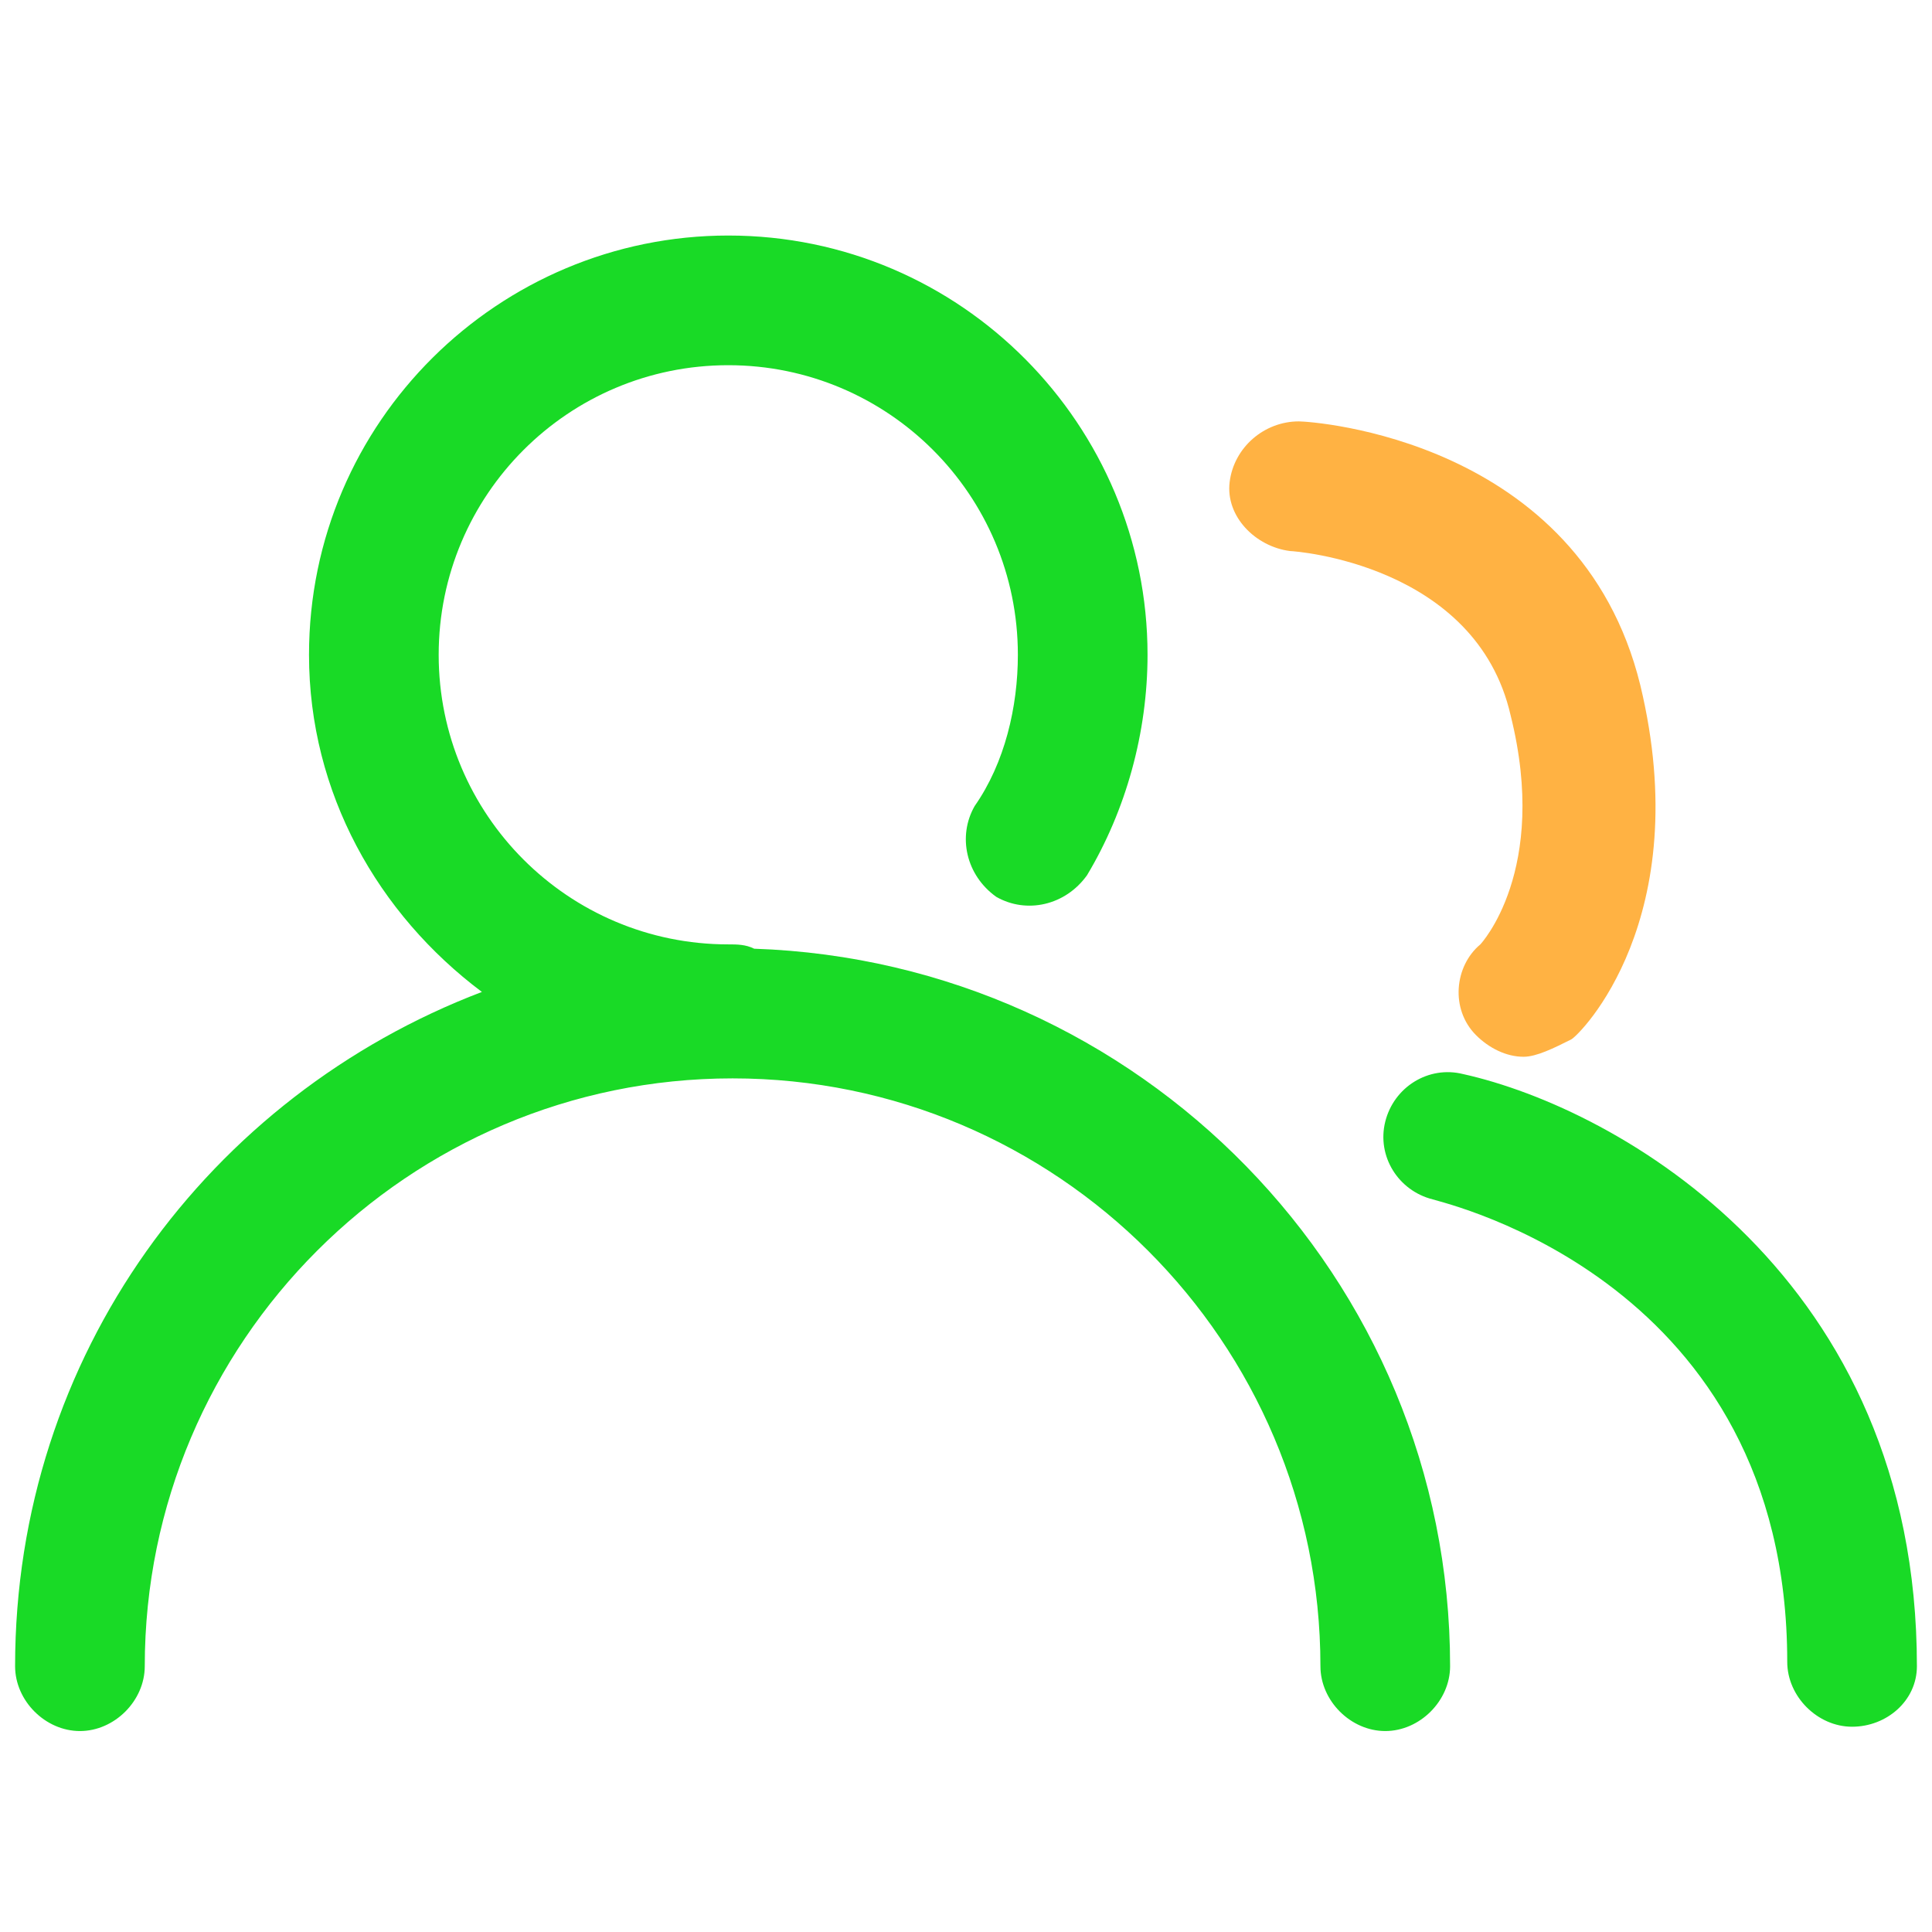
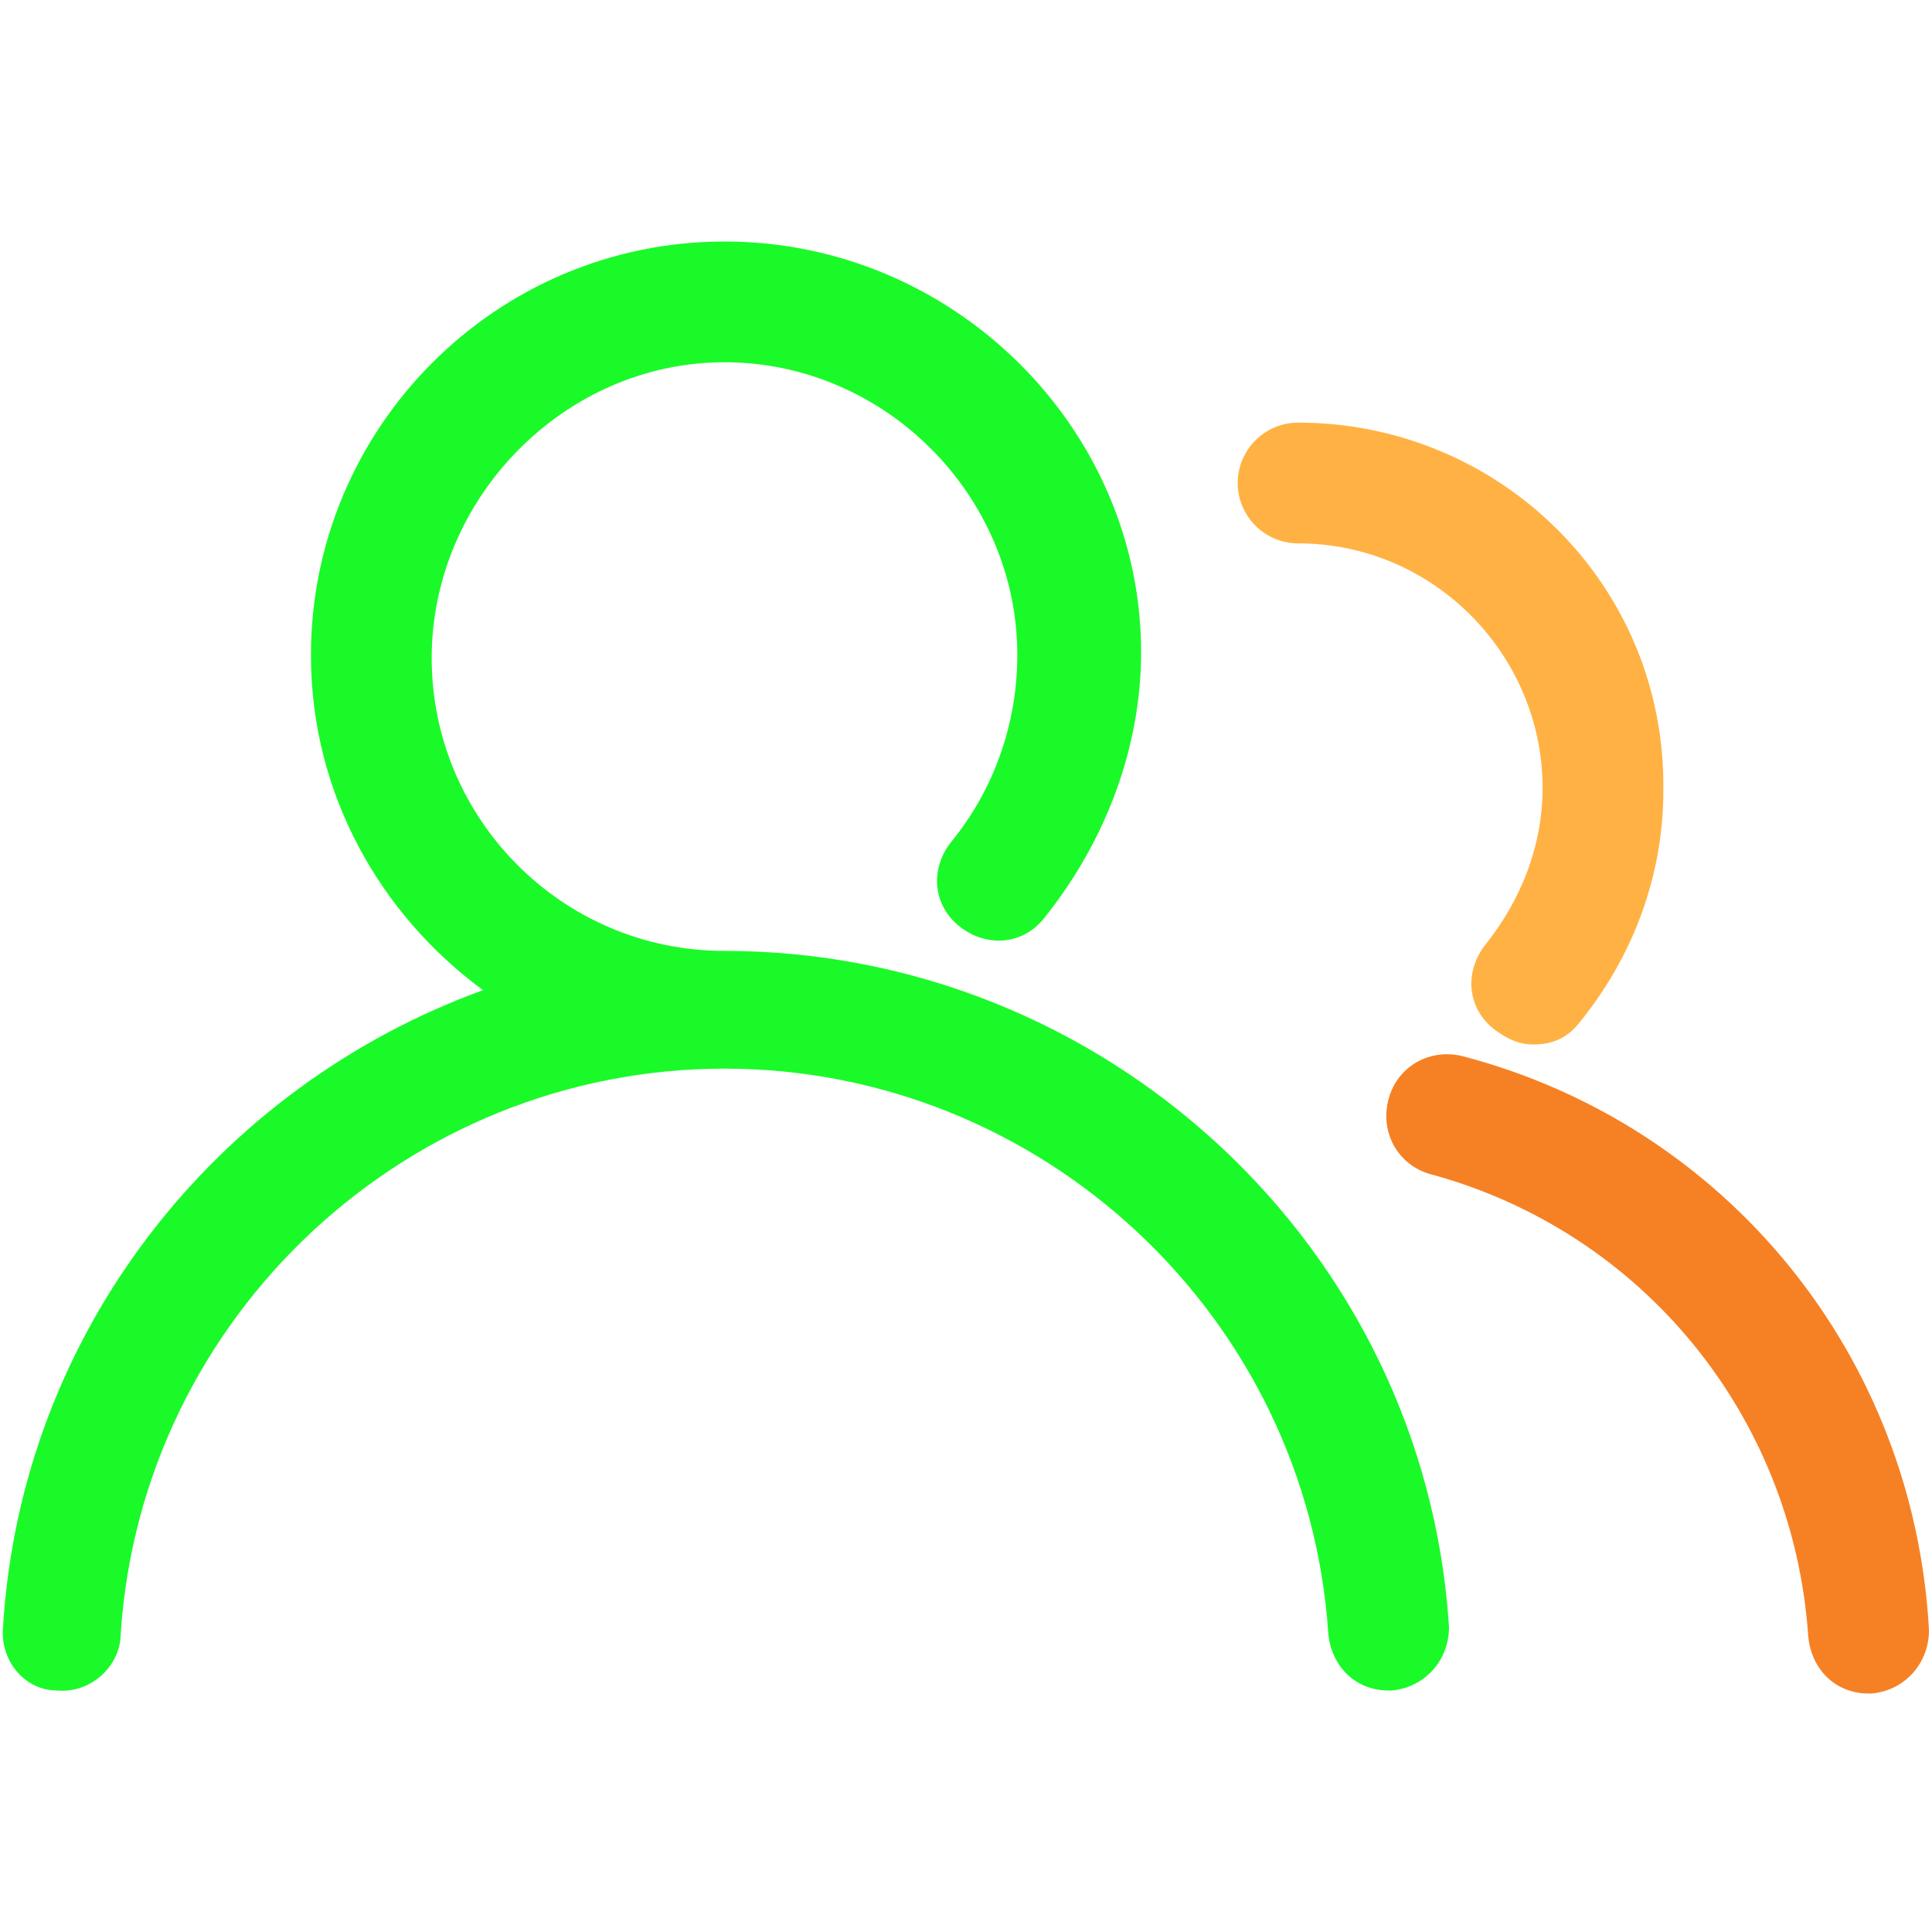
- <svg xmlns="http://www.w3.org/2000/svg" t="1676983407801" class="icon" viewBox="0 0 1024 1024" version="1.1" p-id="2278" width="200" height="200">
-   <path d="M399.745 502.836c-4.582-2.291-9.164-2.291-13.745-2.291a153.491 153.491 0 1 1 153.491-153.491c0 27.491-6.873 57.273-22.909 80.182-9.164 16.036-4.582 36.655 11.455 48.109 16.036 9.164 36.655 4.582 48.109-11.455 20.618-34.364 32.073-75.6 32.073-116.836 0-121.418-98.509-222.218-222.218-222.218-121.418 0-222.218 98.509-222.218 222.218 0 73.309 36.655 137.455 91.636 178.691C111.091 580.727 8 718.182 8 883.127c0 18.327 16.036 34.364 34.364 34.364S76.727 901.455 76.727 883.127c0-171.818 139.745-311.564 311.564-311.564s311.564 139.745 311.564 311.564c0 18.327 16.036 34.364 34.364 34.364s34.364-16.036 34.364-34.364c0-206.182-164.945-373.418-368.836-380.291zM775.455 569.273c-18.327-4.582-36.655 6.873-41.236 25.2-4.582 18.327 6.873 36.655 25.2 41.236 6.873 2.291 187.855 43.527 187.855 245.127 0 18.327 16.036 34.364 34.364 34.364S1016 901.455 1016 883.127c0-206.182-158.073-295.527-240.545-313.855z" fill="#19da26" p-id="2279" data-spm-anchor-id="a313x.7781069.0.i3" class="selected" />
-   <path d="M807.527 560.109c-9.164 0-18.327-4.582-25.2-11.455-13.745-13.745-11.455-36.655 2.291-48.109 0 0 36.655-38.945 16.036-121.418-18.327-80.182-114.545-87.055-116.836-87.055-18.327-2.291-34.364-18.327-32.073-36.655 2.291-18.327 18.327-32.073 36.655-32.073 6.873 0 148.909 9.164 180.982 139.745 29.782 123.709-32.073 185.564-36.655 187.855-9.164 4.582-18.327 9.164-25.2 9.164z" fill="#FFB243" p-id="2280" />
+ <svg xmlns="http://www.w3.org/2000/svg" t="1677131489662" class="icon" viewBox="0 0 1024 1024" version="1.1" p-id="914" width="200" height="200">
+   <path d="M384 504c-86.4 0-155.2-70.4-155.2-155.2S299.2 192 384 192s155.2 70.4 155.2 155.2c0 36.8-12.8 72-35.2 99.2-11.2 14.4-9.6 33.6 4.8 44.8 14.4 11.2 33.6 9.6 44.8-4.8 32-40 51.2-89.6 51.2-140.8C604.8 227.2 505.6 128 384 128s-219.2 99.2-219.2 219.2c0 73.6 36.8 137.6 91.2 177.6C115.2 576 11.2 705.6 1.6 862.4 0 880 12.8 896 30.4 896c17.6 1.6 33.6-12.8 33.6-30.4 11.2-168 152-299.2 320-299.2s308.8 131.2 320 299.2c1.6 17.6 14.4 30.4 32 30.4h1.6c17.6-1.6 30.4-16 30.4-33.6-12.8-201.6-182.4-358.4-384-358.4z" fill="#1afa29" p-id="915" />
+   <path d="M688 288c72 0 129.6 59.2 129.6 129.6 0 30.4-11.2 59.2-30.4 83.2-11.2 14.4-9.6 33.6 4.8 44.8 6.4 4.8 12.8 8 20.8 8 9.6 0 17.6-3.2 24-11.2 28.8-35.2 44.8-78.4 44.8-123.2C883.2 310.4 795.2 224 688 224c-17.6 0-32 14.4-32 32s14.4 32 32 32z" fill="#FFB243" p-id="916" />
+   <path d="M776 560c-17.6-4.8-35.2 4.8-40 22.4-4.8 17.6 4.8 35.2 22.4 40 112 30.4 192 128 200 244.8 1.6 17.6 14.4 30.4 32 30.4h1.6c17.6-1.6 30.4-16 30.4-33.6-8-145.6-107.2-267.2-246.4-304z" fill="#f68124" p-id="917" />
</svg>
